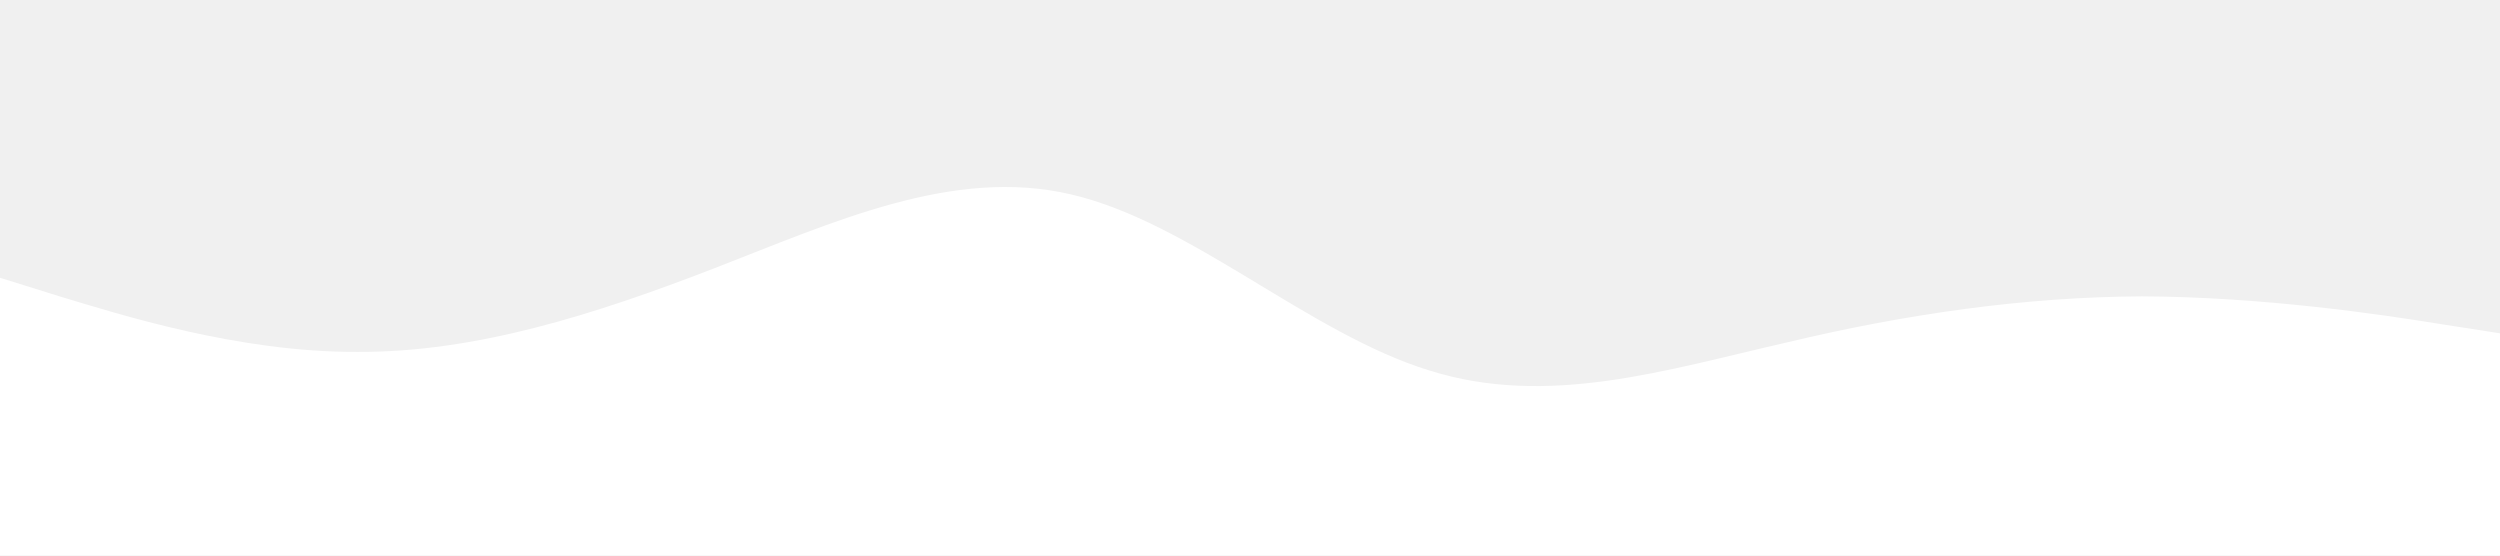
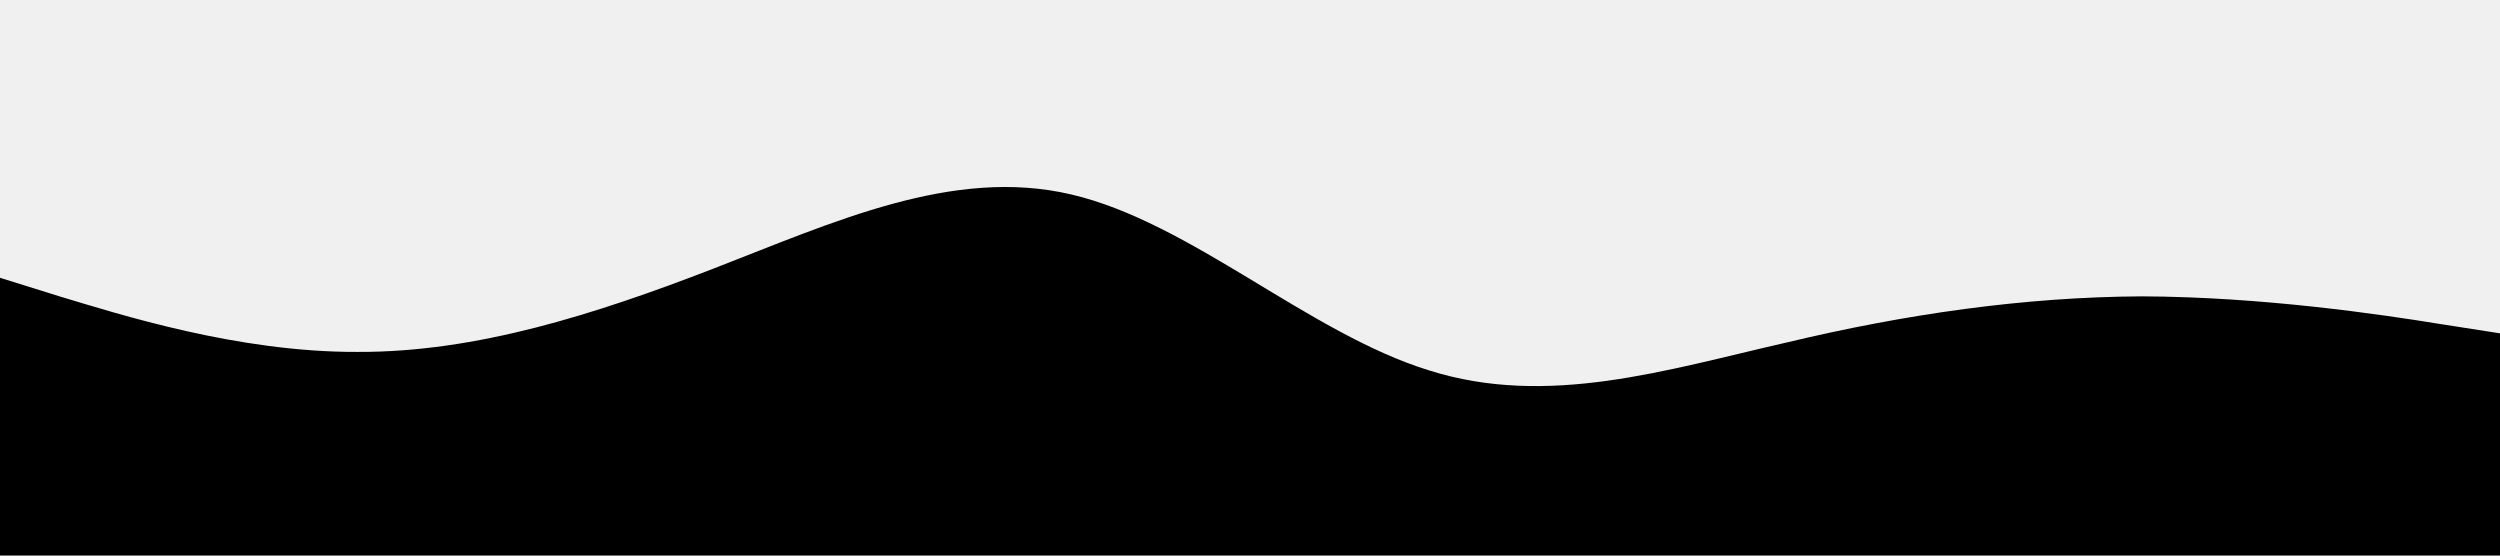
<svg xmlns="http://www.w3.org/2000/svg" viewBox="0 0 1440 320">
-   <path fill="#fff" fill-opacity="1" d="M0,160L34.3,170.7C68.6,181,137,203,206,202.7C274.3,203,343,181,411,154.7C480,128,549,96,617,112C685.7,128,754,192,823,213.3C891.4,235,960,213,1029,197.3C1097.1,181,1166,171,1234,170.7C1302.9,171,1371,181,1406,186.7L1440,192L1440,320L1405.7,320C1371.4,320,1303,320,1234,320C1165.7,320,1097,320,1029,320C960,320,891,320,823,320C754.3,320,686,320,617,320C548.6,320,480,320,411,320C342.9,320,274,320,206,320C137.1,320,69,320,34,320L0,320Z" />
+   <path fill="currentColor" fill-opacity="1" d="M0,160L34.3,170.7C68.6,181,137,203,206,202.7C274.3,203,343,181,411,154.7C480,128,549,96,617,112C685.7,128,754,192,823,213.3C891.4,235,960,213,1029,197.3C1097.1,181,1166,171,1234,170.7C1302.9,171,1371,181,1406,186.7L1440,192L1440,320L1405.7,320C1371.4,320,1303,320,1234,320C1165.7,320,1097,320,1029,320C960,320,891,320,823,320C754.3,320,686,320,617,320C548.6,320,480,320,411,320C342.9,320,274,320,206,320C137.1,320,69,320,34,320L0,320Z" />
</svg>
